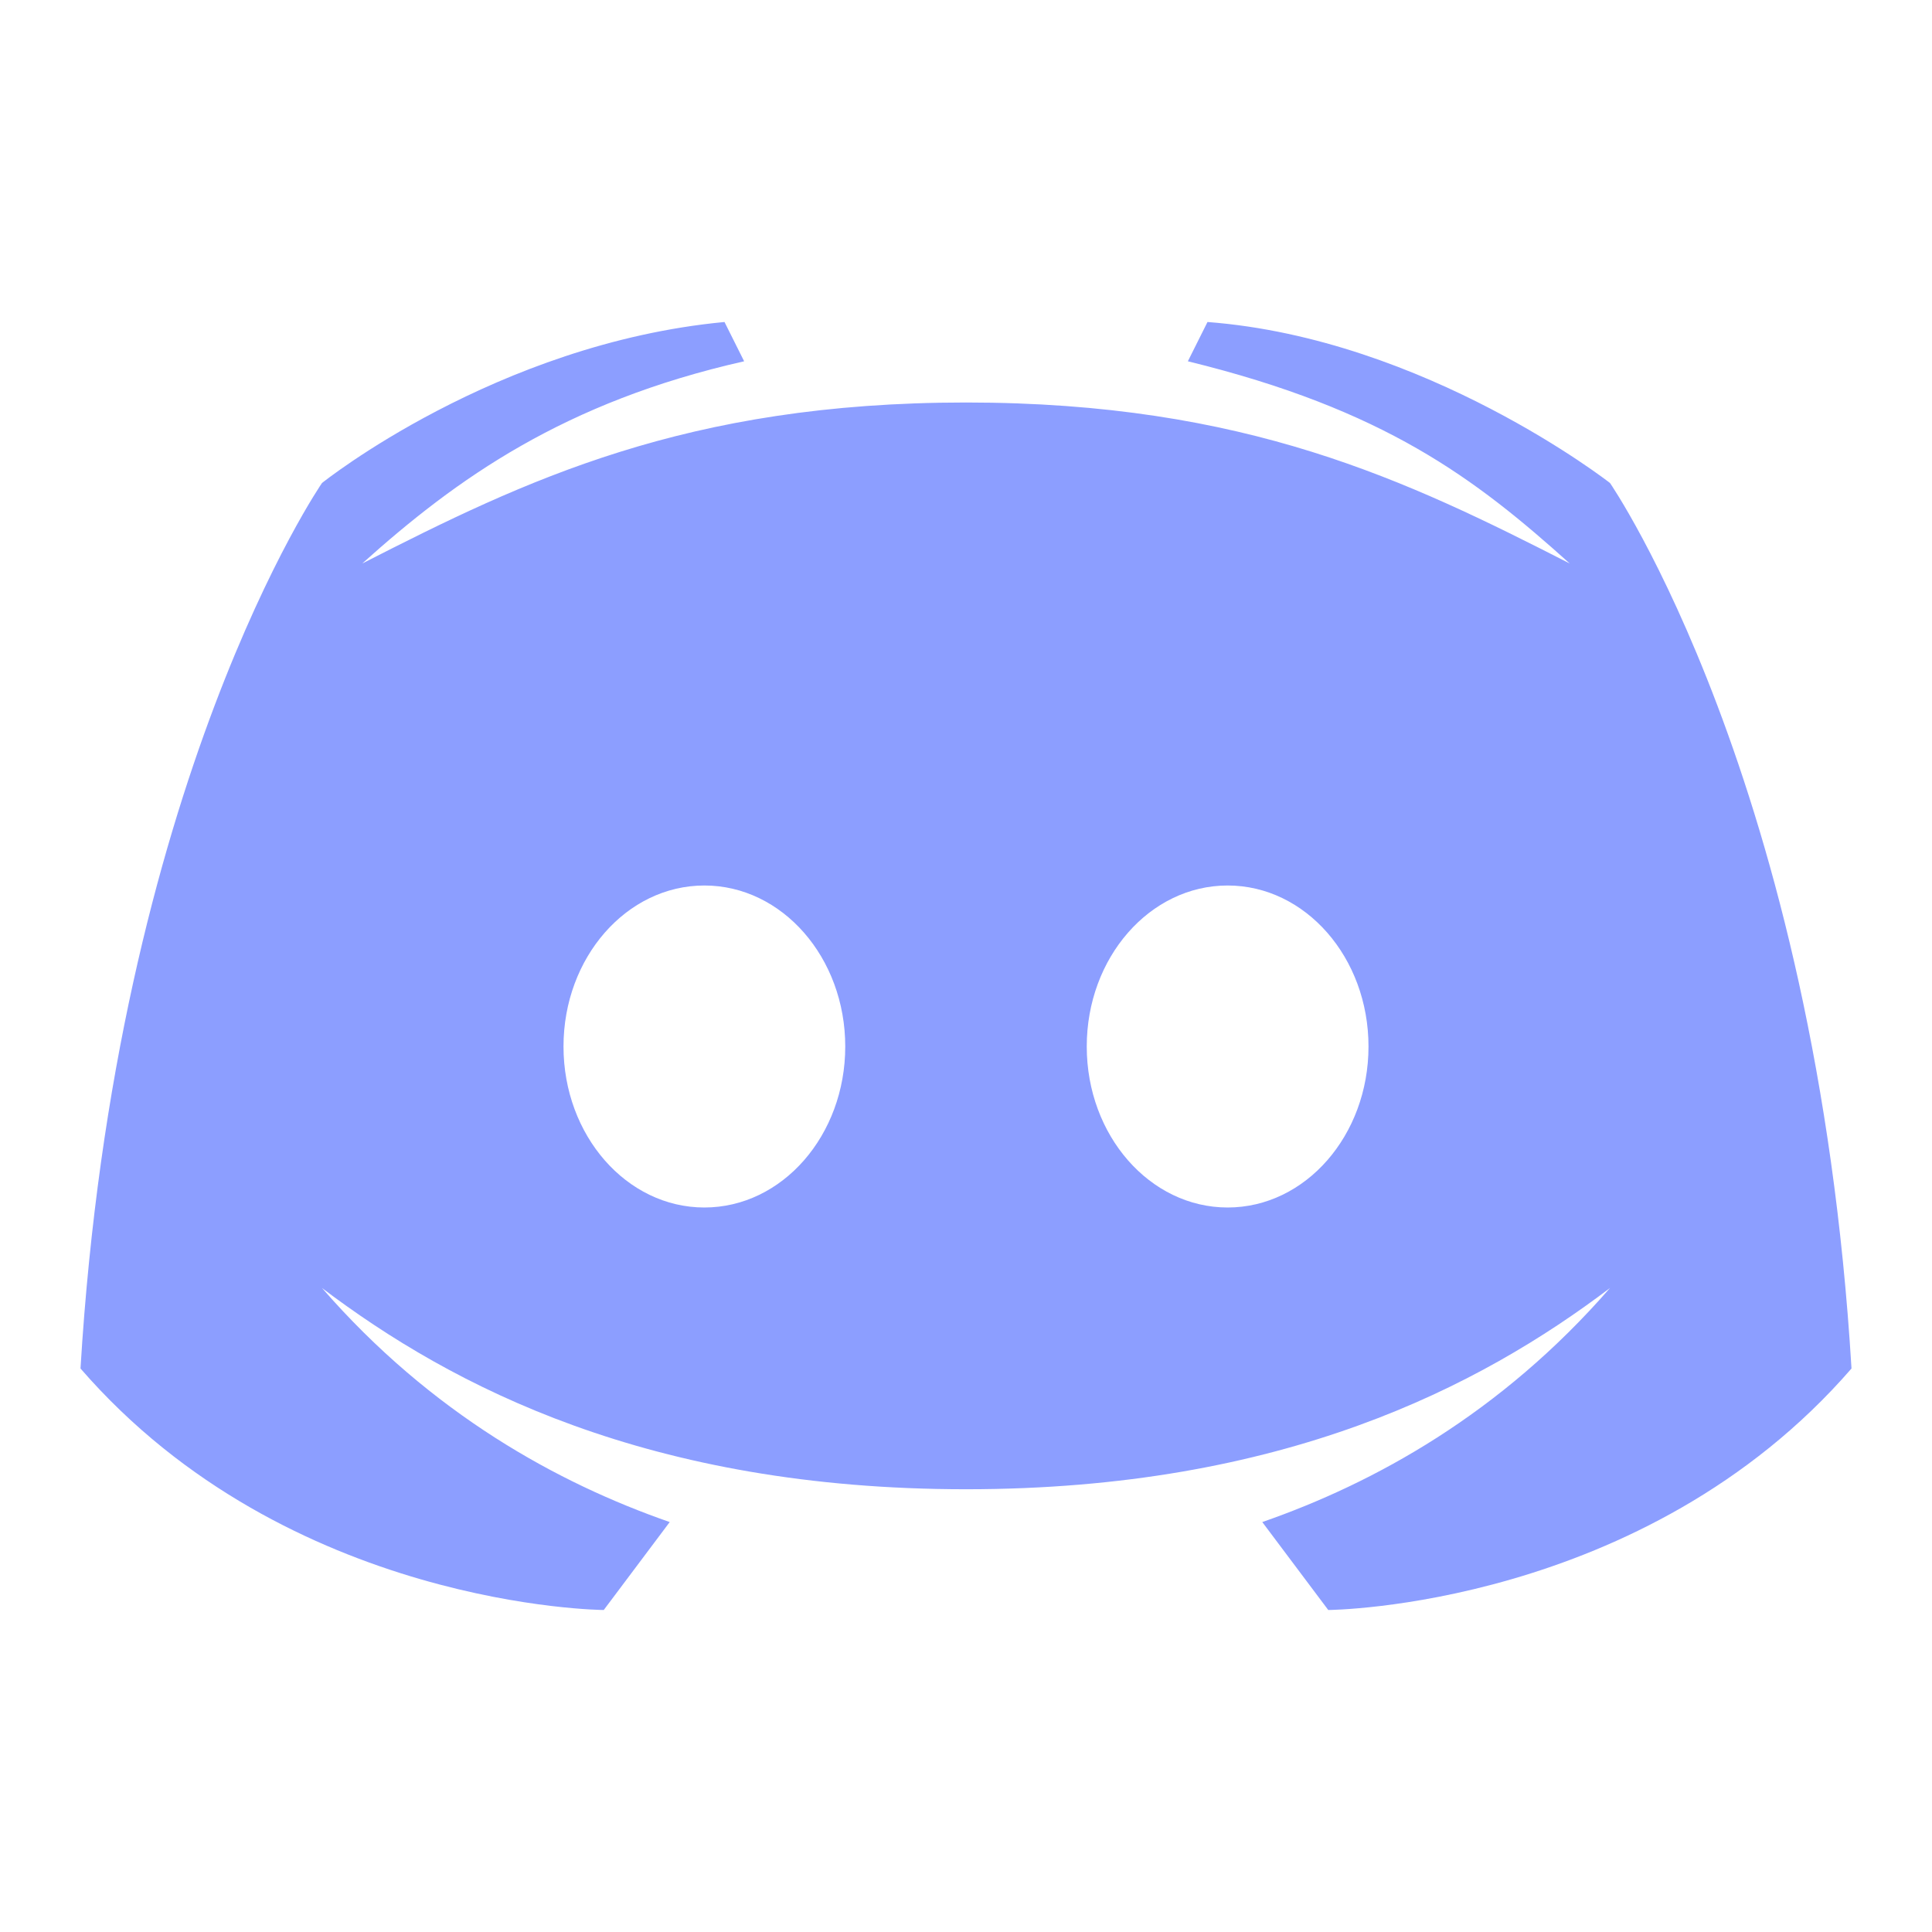
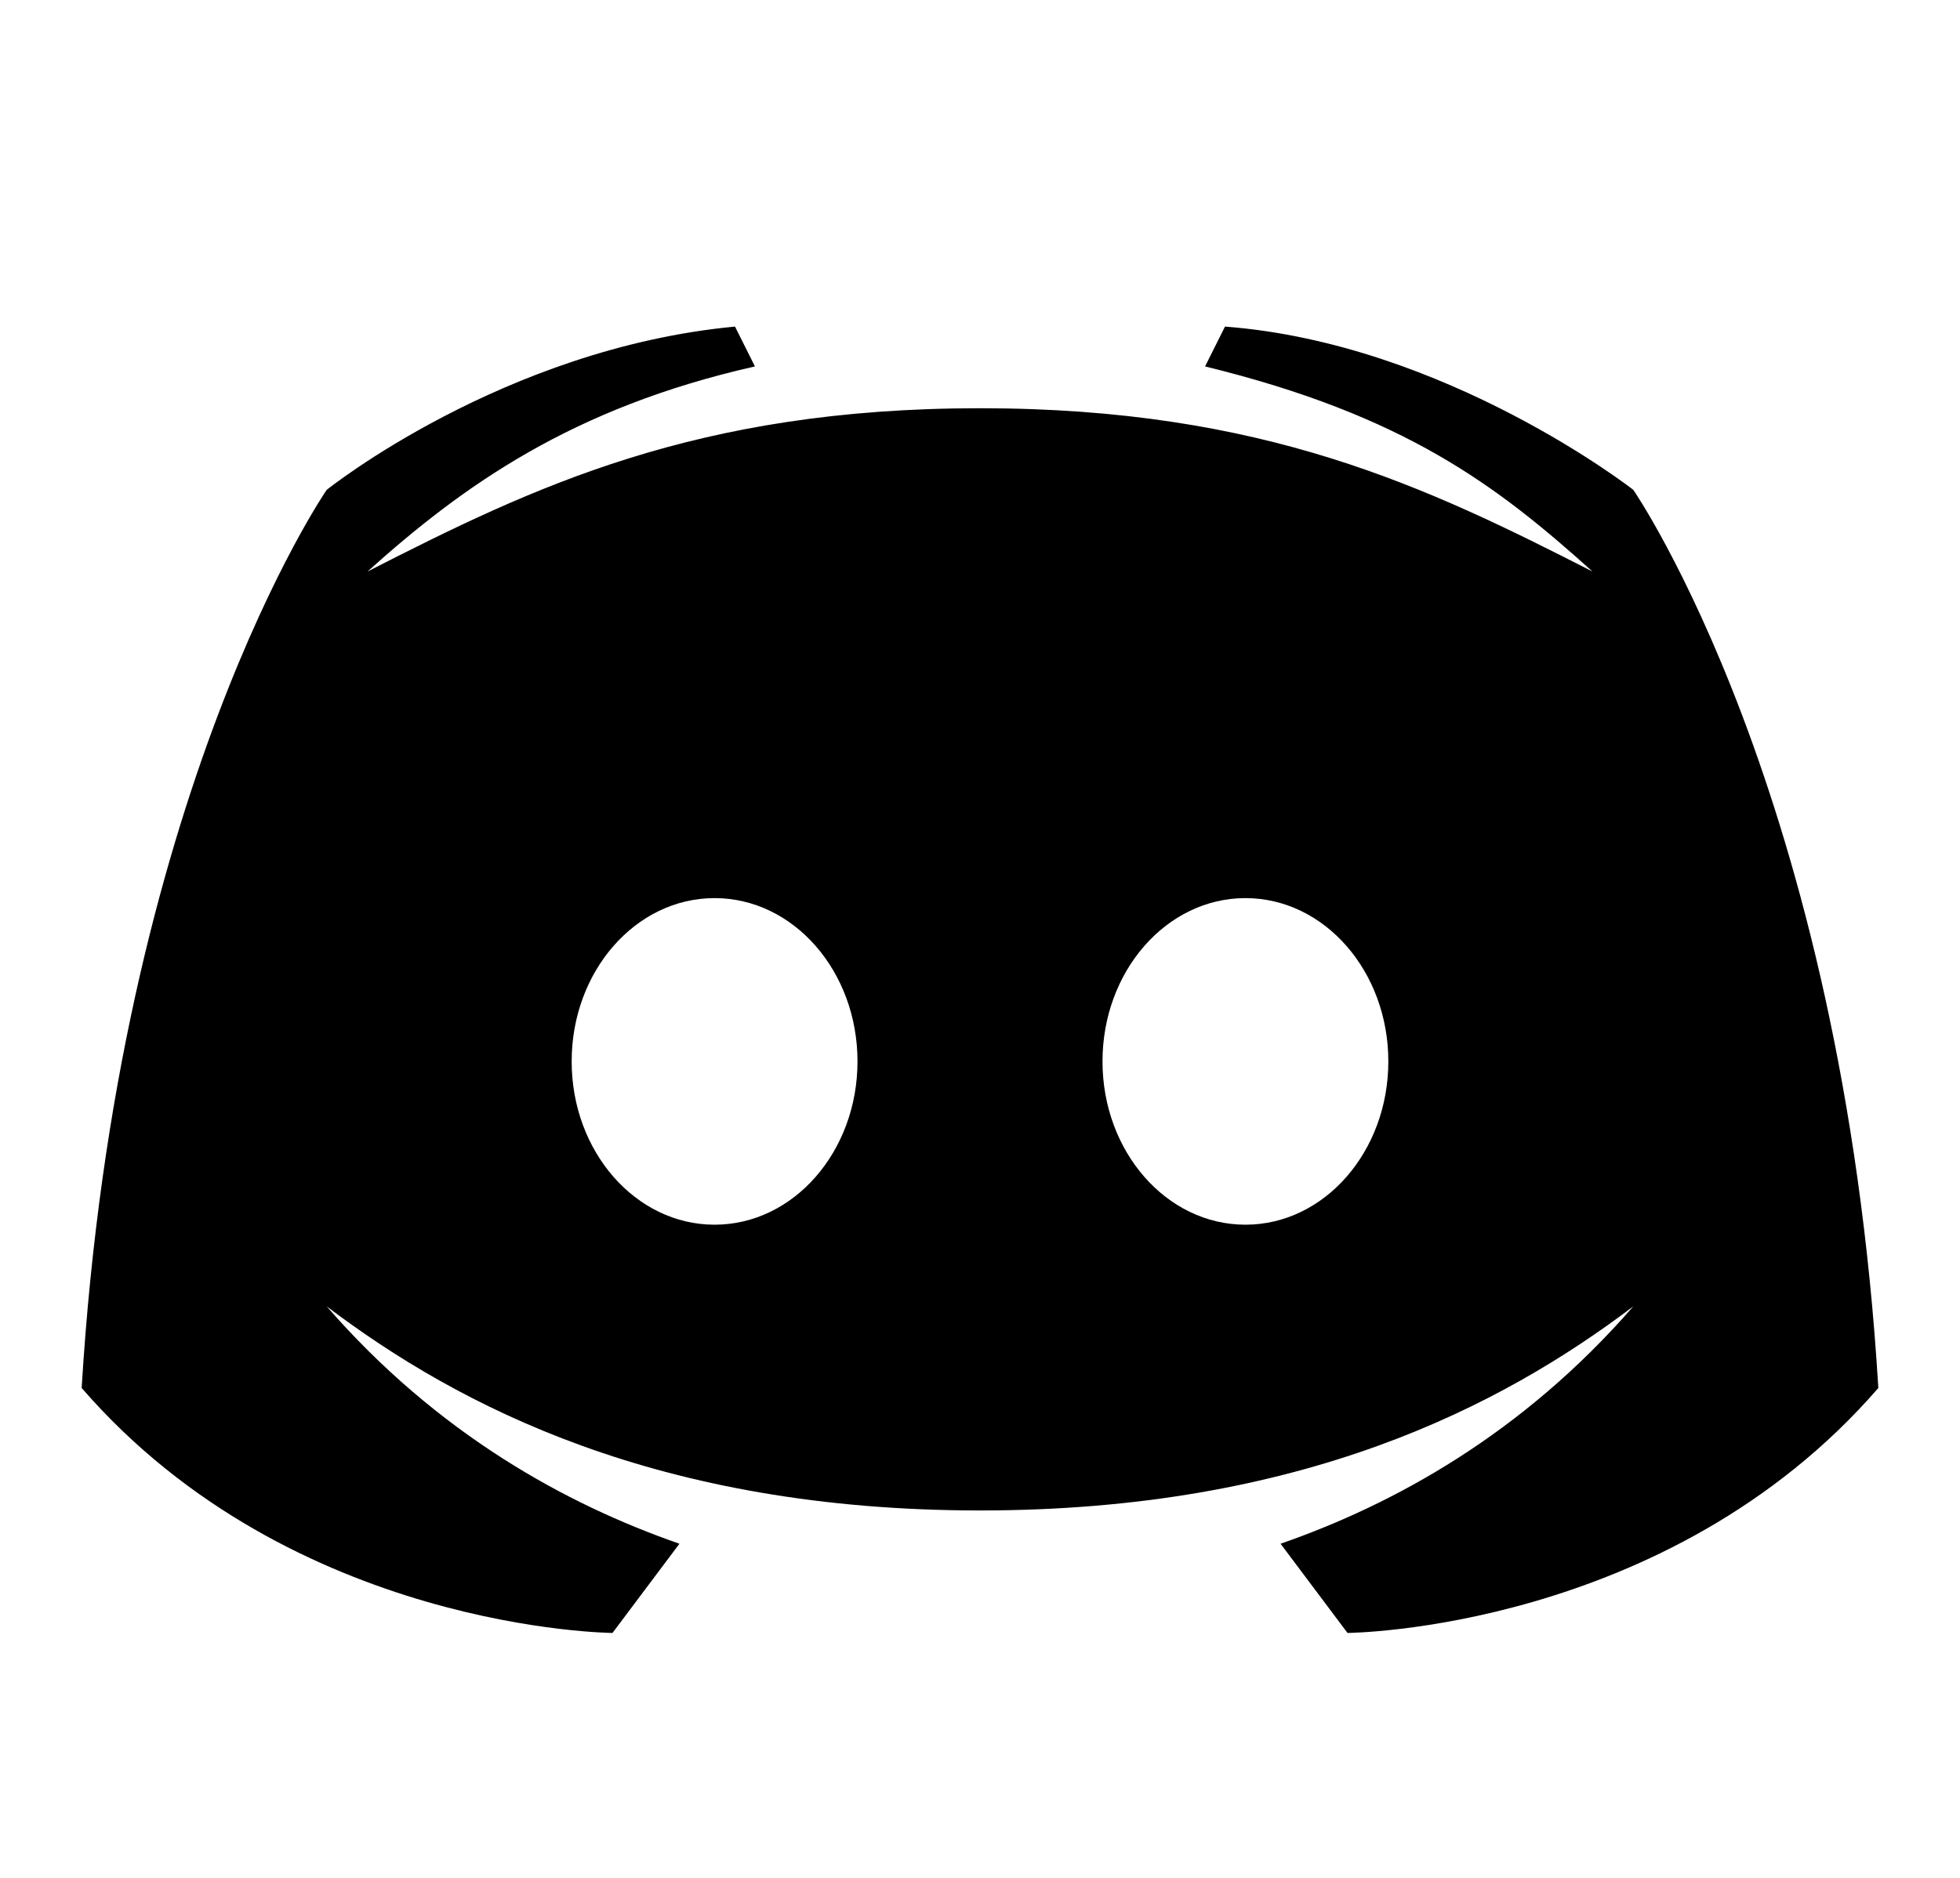
- <svg xmlns="http://www.w3.org/2000/svg" viewBox="0 0 48 48" width="24px" height="24px">
-   <path fill="#8c9eff" d="M40,12c0,0-4.585-3.588-10-4l-0.488,0.976C34.408,10.174,36.654,11.891,39,14c-4.045-2.065-8.039-4-15-4s-10.955,1.935-15,4c2.346-2.109,5.018-4.015,9.488-5.024L18,8c-5.681,0.537-10,4-10,4s-5.121,7.425-6,22c5.162,5.953,13,6,13,6l1.639-2.185C13.857,36.848,10.715,35.121,8,32c3.238,2.45,8.125,5,16,5s12.762-2.55,16-5c-2.715,3.121-5.857,4.848-8.639,5.815L33,40c0,0,7.838-0.047,13-6C45.121,19.425,40,12,40,12z M17.5,30c-1.933,0-3.5-1.791-3.5-4c0-2.209,1.567-4,3.5-4s3.5,1.791,3.5,4C21,28.209,19.433,30,17.5,30z M30.5,30c-1.933,0-3.5-1.791-3.5-4c0-2.209,1.567-4,3.5-4s3.5,1.791,3.5,4C34,28.209,32.433,30,30.5,30z" />
+ <svg xmlns="http://www.w3.org/2000/svg" viewBox="0 0 48 46">
+   <path d="M40,12c0,0-4.585-3.588-10-4l-0.488,0.976C34.408,10.174,36.654,11.891,39,14c-4.045-2.065-8.039-4-15-4s-10.955,1.935-15,4c2.346-2.109,5.018-4.015,9.488-5.024L18,8c-5.681,0.537-10,4-10,4s-5.121,7.425-6,22c5.162,5.953,13,6,13,6l1.639-2.185C13.857,36.848,10.715,35.121,8,32c3.238,2.45,8.125,5,16,5s12.762-2.55,16-5c-2.715,3.121-5.857,4.848-8.639,5.815L33,40c0,0,7.838-0.047,13-6C45.121,19.425,40,12,40,12z M17.5,30c-1.933,0-3.5-1.791-3.5-4c0-2.209,1.567-4,3.5-4s3.5,1.791,3.5,4C21,28.209,19.433,30,17.5,30z M30.5,30c-1.933,0-3.5-1.791-3.5-4c0-2.209,1.567-4,3.5-4s3.5,1.791,3.5,4C34,28.209,32.433,30,30.5,30z" />
</svg>
